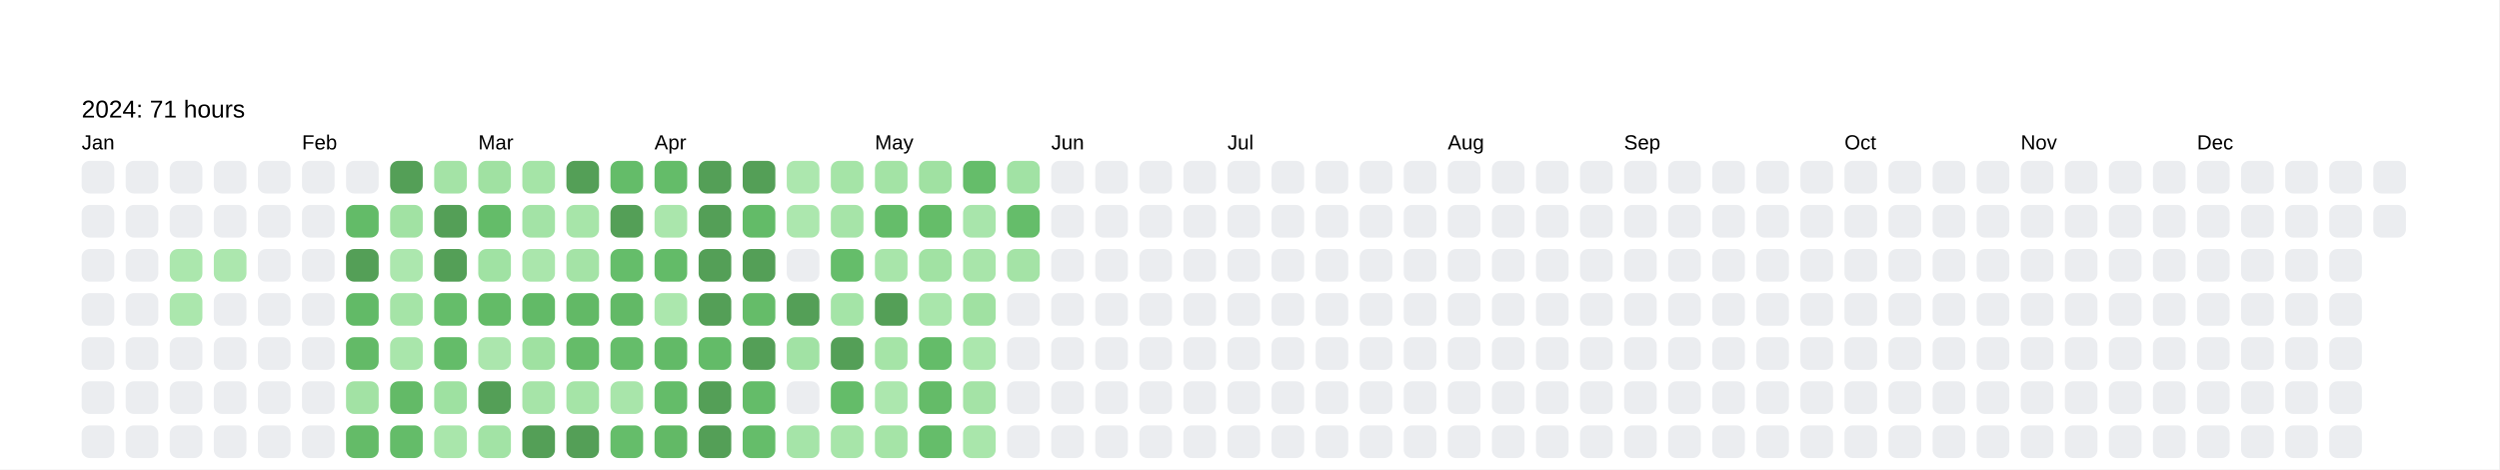
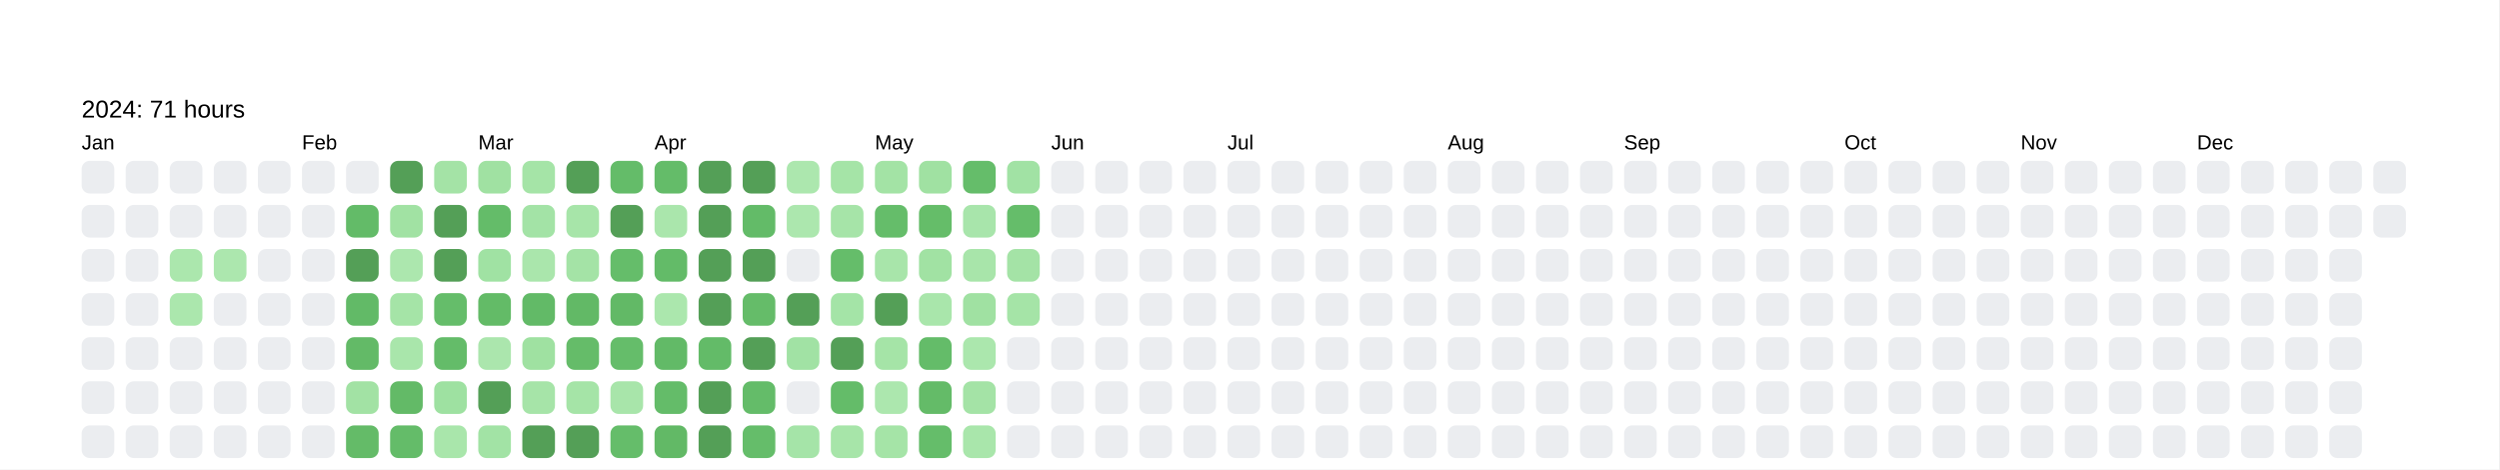
<svg xmlns="http://www.w3.org/2000/svg" baseProfile="full" height="57.5mm" version="1.1" viewBox="0,0,306.2,57.5" width="306.2mm">
  <defs />
  <rect fill="#FFFFFF" height="57.5" width="306.2" x="0" y="0" />
  <text fill="#000000" style="font-size:6px; font-family:Arial; font-weight:bold;" x="10" y="10" />
  <text fill="#000000" style="font-size:3px; font-family:Arial;" x="10" y="14.4">2024: 71 hours</text>
  <text fill="#000000" style="font-size:2.5px; font-family:Arial" x="10" y="18.3">Jan</text>
  <rect fill="#EBEDF0" height="4" rx="1" ry="1" width="4" x="10" y="19.7" />
  <rect fill="#EBEDF0" height="4" rx="1" ry="1" width="4" x="10" y="25.1" />
  <rect fill="#EBEDF0" height="4" rx="1" ry="1" width="4" x="10" y="30.5" />
  <rect fill="#EBEDF0" height="4" rx="1" ry="1" width="4" x="10" y="35.9" />
  <rect fill="#EBEDF0" height="4" rx="1" ry="1" width="4" x="10" y="41.3" />
  <rect fill="#EBEDF0" height="4" rx="1" ry="1" width="4" x="10" y="46.7" />
  <rect fill="#EBEDF0" height="4" rx="1" ry="1" width="4" x="10" y="52.1" />
  <rect fill="#EBEDF0" height="4" rx="1" ry="1" width="4" x="15.4" y="19.7" />
  <rect fill="#EBEDF0" height="4" rx="1" ry="1" width="4" x="15.4" y="25.1" />
  <rect fill="#EBEDF0" height="4" rx="1" ry="1" width="4" x="15.4" y="30.5" />
  <rect fill="#EBEDF0" height="4" rx="1" ry="1" width="4" x="15.4" y="35.9" />
  <rect fill="#EBEDF0" height="4" rx="1" ry="1" width="4" x="15.4" y="41.3" />
  <rect fill="#EBEDF0" height="4" rx="1" ry="1" width="4" x="15.4" y="46.7" />
  <rect fill="#EBEDF0" height="4" rx="1" ry="1" width="4" x="15.4" y="52.1" />
  <rect fill="#EBEDF0" height="4" rx="1" ry="1" width="4" x="20.8" y="19.7" />
  <rect fill="#EBEDF0" height="4" rx="1" ry="1" width="4" x="20.8" y="25.1" />
  <rect fill="#abe7ad" height="4" rx="1" ry="1" width="4" x="20.8" y="30.5" />
  <rect fill="#abe7ad" height="4" rx="1" ry="1" width="4" x="20.8" y="35.9" />
  <rect fill="#EBEDF0" height="4" rx="1" ry="1" width="4" x="20.8" y="41.3" />
  <rect fill="#EBEDF0" height="4" rx="1" ry="1" width="4" x="20.8" y="46.7" />
  <rect fill="#EBEDF0" height="4" rx="1" ry="1" width="4" x="20.8" y="52.1" />
  <rect fill="#EBEDF0" height="4" rx="1" ry="1" width="4" x="26.2" y="19.7" />
  <rect fill="#EBEDF0" height="4" rx="1" ry="1" width="4" x="26.2" y="25.1" />
  <rect fill="#ace7ae" height="4" rx="1" ry="1" width="4" x="26.2" y="30.5" />
  <rect fill="#EBEDF0" height="4" rx="1" ry="1" width="4" x="26.2" y="35.9" />
  <rect fill="#EBEDF0" height="4" rx="1" ry="1" width="4" x="26.2" y="41.3" />
  <rect fill="#EBEDF0" height="4" rx="1" ry="1" width="4" x="26.2" y="46.7" />
  <rect fill="#EBEDF0" height="4" rx="1" ry="1" width="4" x="26.2" y="52.1" />
  <rect fill="#EBEDF0" height="4" rx="1" ry="1" width="4" x="31.6" y="19.7" />
  <rect fill="#EBEDF0" height="4" rx="1" ry="1" width="4" x="31.6" y="25.1" />
  <rect fill="#EBEDF0" height="4" rx="1" ry="1" width="4" x="31.6" y="30.5" />
  <rect fill="#EBEDF0" height="4" rx="1" ry="1" width="4" x="31.6" y="35.9" />
  <rect fill="#EBEDF0" height="4" rx="1" ry="1" width="4" x="31.6" y="41.3" />
  <rect fill="#EBEDF0" height="4" rx="1" ry="1" width="4" x="31.6" y="46.7" />
  <rect fill="#EBEDF0" height="4" rx="1" ry="1" width="4" x="31.6" y="52.1" />
  <text fill="#000000" style="font-size:2.5px; font-family:Arial" x="37.0" y="18.3">Feb</text>
  <rect fill="#EBEDF0" height="4" rx="1" ry="1" width="4" x="37.0" y="19.7" />
  <rect fill="#EBEDF0" height="4" rx="1" ry="1" width="4" x="37.0" y="25.1" />
  <rect fill="#EBEDF0" height="4" rx="1" ry="1" width="4" x="37.0" y="30.5" />
  <rect fill="#EBEDF0" height="4" rx="1" ry="1" width="4" x="37.0" y="35.9" />
  <rect fill="#EBEDF0" height="4" rx="1" ry="1" width="4" x="37.0" y="41.3" />
  <rect fill="#EBEDF0" height="4" rx="1" ry="1" width="4" x="37.0" y="46.7" />
  <rect fill="#EBEDF0" height="4" rx="1" ry="1" width="4" x="37.0" y="52.1" />
  <rect fill="#EBEDF0" height="4" rx="1" ry="1" width="4" x="42.4" y="19.7" />
  <rect fill="#63bb68" height="4" rx="1" ry="1" width="4" x="42.4" y="25.1" />
  <rect fill="#549F57" height="4" rx="1" ry="1" width="4" x="42.4" y="30.5" />
  <rect fill="#62ba67" height="4" rx="1" ry="1" width="4" x="42.4" y="35.9" />
  <rect fill="#63ba67" height="4" rx="1" ry="1" width="4" x="42.4" y="41.3" />
  <rect fill="#a2e2a4" height="4" rx="1" ry="1" width="4" x="42.4" y="46.7" />
  <rect fill="#64bb68" height="4" rx="1" ry="1" width="4" x="42.4" y="52.1" />
  <rect fill="#549F57" height="4" rx="1" ry="1" width="4" x="47.8" y="19.7" />
  <rect fill="#a1e2a3" height="4" rx="1" ry="1" width="4" x="47.8" y="25.1" />
  <rect fill="#ace7ae" height="4" rx="1" ry="1" width="4" x="47.8" y="30.5" />
  <rect fill="#a5e4a7" height="4" rx="1" ry="1" width="4" x="47.8" y="35.9" />
  <rect fill="#a9e6ab" height="4" rx="1" ry="1" width="4" x="47.8" y="41.3" />
  <rect fill="#63ba67" height="4" rx="1" ry="1" width="4" x="47.8" y="46.7" />
  <rect fill="#64bc69" height="4" rx="1" ry="1" width="4" x="47.8" y="52.1" />
  <rect fill="#a4e3a6" height="4" rx="1" ry="1" width="4" x="53.2" y="19.7" />
  <rect fill="#549F57" height="4" rx="1" ry="1" width="4" x="53.2" y="25.1" />
  <rect fill="#549F57" height="4" rx="1" ry="1" width="4" x="53.2" y="30.5" />
  <rect fill="#65bd6a" height="4" rx="1" ry="1" width="4" x="53.2" y="35.9" />
  <rect fill="#64bc69" height="4" rx="1" ry="1" width="4" x="53.2" y="41.3" />
  <rect fill="#9ee1a1" height="4" rx="1" ry="1" width="4" x="53.2" y="46.7" />
  <rect fill="#a9e6ab" height="4" rx="1" ry="1" width="4" x="53.2" y="52.1" />
  <text fill="#000000" style="font-size:2.5px; font-family:Arial" x="58.6" y="18.3">Mar</text>
  <rect fill="#a0e1a2" height="4" rx="1" ry="1" width="4" x="58.6" y="19.7" />
  <rect fill="#64bc69" height="4" rx="1" ry="1" width="4" x="58.6" y="25.1" />
  <rect fill="#a0e2a3" height="4" rx="1" ry="1" width="4" x="58.6" y="30.5" />
  <rect fill="#63bb67" height="4" rx="1" ry="1" width="4" x="58.6" y="35.9" />
  <rect fill="#abe6ad" height="4" rx="1" ry="1" width="4" x="58.6" y="41.3" />
  <rect fill="#549F57" height="4" rx="1" ry="1" width="4" x="58.6" y="46.7" />
  <rect fill="#a2e3a5" height="4" rx="1" ry="1" width="4" x="58.6" y="52.1" />
  <rect fill="#a5e4a7" height="4" rx="1" ry="1" width="4" x="64" y="19.7" />
  <rect fill="#a3e3a6" height="4" rx="1" ry="1" width="4" x="64" y="25.1" />
  <rect fill="#aae6ac" height="4" rx="1" ry="1" width="4" x="64" y="30.5" />
  <rect fill="#62ba67" height="4" rx="1" ry="1" width="4" x="64" y="35.9" />
  <rect fill="#9fe1a1" height="4" rx="1" ry="1" width="4" x="64" y="41.3" />
  <rect fill="#a6e4a8" height="4" rx="1" ry="1" width="4" x="64" y="46.7" />
  <rect fill="#549F57" height="4" rx="1" ry="1" width="4" x="64" y="52.1" />
  <rect fill="#549F57" height="4" rx="1" ry="1" width="4" x="69.4" y="19.7" />
  <rect fill="#a7e5a9" height="4" rx="1" ry="1" width="4" x="69.4" y="25.1" />
  <rect fill="#a4e3a6" height="4" rx="1" ry="1" width="4" x="69.4" y="30.5" />
  <rect fill="#62b966" height="4" rx="1" ry="1" width="4" x="69.4" y="35.9" />
  <rect fill="#65bc69" height="4" rx="1" ry="1" width="4" x="69.4" y="41.3" />
  <rect fill="#a5e4a7" height="4" rx="1" ry="1" width="4" x="69.4" y="46.7" />
  <rect fill="#549F57" height="4" rx="1" ry="1" width="4" x="69.4" y="52.1" />
  <rect fill="#64bc69" height="4" rx="1" ry="1" width="4" x="74.8" y="19.7" />
  <rect fill="#549F57" height="4" rx="1" ry="1" width="4" x="74.8" y="25.1" />
  <rect fill="#65bd6a" height="4" rx="1" ry="1" width="4" x="74.8" y="30.5" />
  <rect fill="#62b966" height="4" rx="1" ry="1" width="4" x="74.8" y="35.9" />
  <rect fill="#65bd6a" height="4" rx="1" ry="1" width="4" x="74.8" y="41.3" />
  <rect fill="#a8e5aa" height="4" rx="1" ry="1" width="4" x="74.8" y="46.7" />
  <rect fill="#65bd6a" height="4" rx="1" ry="1" width="4" x="74.8" y="52.1" />
  <text fill="#000000" style="font-size:2.5px; font-family:Arial" x="80.2" y="18.3">Apr</text>
  <rect fill="#64bc69" height="4" rx="1" ry="1" width="4" x="80.2" y="19.7" />
  <rect fill="#aae6ac" height="4" rx="1" ry="1" width="4" x="80.2" y="25.1" />
  <rect fill="#63bb68" height="4" rx="1" ry="1" width="4" x="80.2" y="30.5" />
  <rect fill="#abe7ad" height="4" rx="1" ry="1" width="4" x="80.2" y="35.9" />
  <rect fill="#62ba67" height="4" rx="1" ry="1" width="4" x="80.2" y="41.3" />
  <rect fill="#64bc69" height="4" rx="1" ry="1" width="4" x="80.2" y="46.7" />
  <rect fill="#62b966" height="4" rx="1" ry="1" width="4" x="80.2" y="52.1" />
  <rect fill="#549F57" height="4" rx="1" ry="1" width="4" x="85.6" y="19.7" />
  <rect fill="#549F57" height="4" rx="1" ry="1" width="4" x="85.6" y="25.1" />
  <rect fill="#549F57" height="4" rx="1" ry="1" width="4" x="85.6" y="30.5" />
  <rect fill="#549F57" height="4" rx="1" ry="1" width="4" x="85.6" y="35.9" />
  <rect fill="#63bb68" height="4" rx="1" ry="1" width="4" x="85.6" y="41.3" />
  <rect fill="#549F57" height="4" rx="1" ry="1" width="4" x="85.6" y="46.7" />
  <rect fill="#549F57" height="4" rx="1" ry="1" width="4" x="85.6" y="52.1" />
  <rect fill="#549F57" height="4" rx="1" ry="1" width="4" x="91" y="19.7" />
  <rect fill="#63bb68" height="4" rx="1" ry="1" width="4" x="91" y="25.1" />
  <rect fill="#549F57" height="4" rx="1" ry="1" width="4" x="91" y="30.5" />
  <rect fill="#65bc69" height="4" rx="1" ry="1" width="4" x="91" y="35.9" />
  <rect fill="#549F57" height="4" rx="1" ry="1" width="4" x="91" y="41.3" />
  <rect fill="#64bc69" height="4" rx="1" ry="1" width="4" x="91" y="46.7" />
  <rect fill="#65bd6a" height="4" rx="1" ry="1" width="4" x="91" y="52.1" />
  <rect fill="#ace7ae" height="4" rx="1" ry="1" width="4" x="96.4" y="19.7" />
  <rect fill="#ace7ae" height="4" rx="1" ry="1" width="4" x="96.4" y="25.1" />
  <rect fill="#EBEDF0" height="4" rx="1" ry="1" width="4" x="96.4" y="30.5" />
  <rect fill="#549F57" height="4" rx="1" ry="1" width="4" x="96.4" y="35.9" />
  <rect fill="#a1e2a4" height="4" rx="1" ry="1" width="4" x="96.4" y="41.3" />
  <rect fill="#EBEDF0" height="4" rx="1" ry="1" width="4" x="96.4" y="46.7" />
  <rect fill="#a5e4a8" height="4" rx="1" ry="1" width="4" x="96.4" y="52.1" />
  <rect fill="#a5e4a7" height="4" rx="1" ry="1" width="4" x="101.8" y="19.7" />
  <rect fill="#a6e4a8" height="4" rx="1" ry="1" width="4" x="101.8" y="25.1" />
  <rect fill="#65bd6a" height="4" rx="1" ry="1" width="4" x="101.8" y="30.5" />
  <rect fill="#a4e4a7" height="4" rx="1" ry="1" width="4" x="101.8" y="35.9" />
  <rect fill="#549F57" height="4" rx="1" ry="1" width="4" x="101.8" y="41.3" />
  <rect fill="#64bc69" height="4" rx="1" ry="1" width="4" x="101.8" y="46.7" />
  <rect fill="#a7e5a9" height="4" rx="1" ry="1" width="4" x="101.8" y="52.1" />
  <text fill="#000000" style="font-size:2.5px; font-family:Arial" x="107.2" y="18.3">May</text>
  <rect fill="#a3e3a5" height="4" rx="1" ry="1" width="4" x="107.2" y="19.7" />
  <rect fill="#65bd6a" height="4" rx="1" ry="1" width="4" x="107.2" y="25.1" />
  <rect fill="#a8e5aa" height="4" rx="1" ry="1" width="4" x="107.2" y="30.5" />
  <rect fill="#549F57" height="4" rx="1" ry="1" width="4" x="107.2" y="35.9" />
  <rect fill="#a5e4a7" height="4" rx="1" ry="1" width="4" x="107.2" y="41.3" />
  <rect fill="#ace7ae" height="4" rx="1" ry="1" width="4" x="107.2" y="46.7" />
  <rect fill="#a5e4a7" height="4" rx="1" ry="1" width="4" x="107.2" y="52.1" />
  <rect fill="#a0e1a2" height="4" rx="1" ry="1" width="4" x="112.6" y="19.7" />
  <rect fill="#65bd69" height="4" rx="1" ry="1" width="4" x="112.6" y="25.1" />
  <rect fill="#a1e2a3" height="4" rx="1" ry="1" width="4" x="112.6" y="30.5" />
  <rect fill="#a9e6ab" height="4" rx="1" ry="1" width="4" x="112.6" y="35.9" />
  <rect fill="#64bc69" height="4" rx="1" ry="1" width="4" x="112.6" y="41.3" />
  <rect fill="#64bb68" height="4" rx="1" ry="1" width="4" x="112.6" y="46.7" />
  <rect fill="#65bd6a" height="4" rx="1" ry="1" width="4" x="112.6" y="52.1" />
  <rect fill="#65bd6a" height="4" rx="1" ry="1" width="4" x="118" y="19.7" />
  <rect fill="#a8e5ab" height="4" rx="1" ry="1" width="4" x="118" y="25.1" />
  <rect fill="#a8e5aa" height="4" rx="1" ry="1" width="4" x="118" y="30.5" />
  <rect fill="#a0e1a2" height="4" rx="1" ry="1" width="4" x="118" y="35.9" />
  <rect fill="#abe7ad" height="4" rx="1" ry="1" width="4" x="118" y="41.3" />
  <rect fill="#a4e3a6" height="4" rx="1" ry="1" width="4" x="118" y="46.7" />
  <rect fill="#a9e6ab" height="4" rx="1" ry="1" width="4" x="118" y="52.1" />
  <rect fill="#a1e2a4" height="4" rx="1" ry="1" width="4" x="123.4" y="19.7" />
  <rect fill="#65bd6a" height="4" rx="1" ry="1" width="4" x="123.4" y="25.1" />
  <rect fill="#a4e3a6" height="4" rx="1" ry="1" width="4" x="123.4" y="30.5" />
-   <rect fill="#EBEDF0" height="4" rx="1" ry="1" width="4" x="123.4" y="35.9" />
+   <rect fill="#a5e4a7" height="4" rx="1" ry="1" width="4" x="123.4" y="35.9" />
  <rect fill="#EBEDF0" height="4" rx="1" ry="1" width="4" x="123.4" y="41.3" />
  <rect fill="#EBEDF0" height="4" rx="1" ry="1" width="4" x="123.4" y="46.7" />
  <rect fill="#EBEDF0" height="4" rx="1" ry="1" width="4" x="123.4" y="52.1" />
  <text fill="#000000" style="font-size:2.5px; font-family:Arial" x="128.8" y="18.3">Jun</text>
  <rect fill="#EBEDF0" height="4" rx="1" ry="1" width="4" x="128.8" y="19.7" />
  <rect fill="#EBEDF0" height="4" rx="1" ry="1" width="4" x="128.8" y="25.1" />
  <rect fill="#EBEDF0" height="4" rx="1" ry="1" width="4" x="128.8" y="30.5" />
  <rect fill="#EBEDF0" height="4" rx="1" ry="1" width="4" x="128.8" y="35.9" />
  <rect fill="#EBEDF0" height="4" rx="1" ry="1" width="4" x="128.8" y="41.3" />
  <rect fill="#EBEDF0" height="4" rx="1" ry="1" width="4" x="128.8" y="46.7" />
  <rect fill="#EBEDF0" height="4" rx="1" ry="1" width="4" x="128.8" y="52.1" />
  <rect fill="#EBEDF0" height="4" rx="1" ry="1" width="4" x="134.2" y="19.7" />
  <rect fill="#EBEDF0" height="4" rx="1" ry="1" width="4" x="134.2" y="25.1" />
  <rect fill="#EBEDF0" height="4" rx="1" ry="1" width="4" x="134.2" y="30.5" />
  <rect fill="#EBEDF0" height="4" rx="1" ry="1" width="4" x="134.2" y="35.9" />
  <rect fill="#EBEDF0" height="4" rx="1" ry="1" width="4" x="134.2" y="41.3" />
  <rect fill="#EBEDF0" height="4" rx="1" ry="1" width="4" x="134.2" y="46.7" />
  <rect fill="#EBEDF0" height="4" rx="1" ry="1" width="4" x="134.2" y="52.1" />
  <rect fill="#EBEDF0" height="4" rx="1" ry="1" width="4" x="139.6" y="19.7" />
  <rect fill="#EBEDF0" height="4" rx="1" ry="1" width="4" x="139.6" y="25.1" />
  <rect fill="#EBEDF0" height="4" rx="1" ry="1" width="4" x="139.6" y="30.5" />
  <rect fill="#EBEDF0" height="4" rx="1" ry="1" width="4" x="139.6" y="35.9" />
  <rect fill="#EBEDF0" height="4" rx="1" ry="1" width="4" x="139.6" y="41.3" />
  <rect fill="#EBEDF0" height="4" rx="1" ry="1" width="4" x="139.6" y="46.7" />
  <rect fill="#EBEDF0" height="4" rx="1" ry="1" width="4" x="139.6" y="52.1" />
  <rect fill="#EBEDF0" height="4" rx="1" ry="1" width="4" x="145" y="19.7" />
  <rect fill="#EBEDF0" height="4" rx="1" ry="1" width="4" x="145" y="25.1" />
  <rect fill="#EBEDF0" height="4" rx="1" ry="1" width="4" x="145" y="30.5" />
  <rect fill="#EBEDF0" height="4" rx="1" ry="1" width="4" x="145" y="35.9" />
  <rect fill="#EBEDF0" height="4" rx="1" ry="1" width="4" x="145" y="41.3" />
  <rect fill="#EBEDF0" height="4" rx="1" ry="1" width="4" x="145" y="46.7" />
  <rect fill="#EBEDF0" height="4" rx="1" ry="1" width="4" x="145" y="52.1" />
  <text fill="#000000" style="font-size:2.5px; font-family:Arial" x="150.4" y="18.3">Jul</text>
  <rect fill="#EBEDF0" height="4" rx="1" ry="1" width="4" x="150.4" y="19.7" />
  <rect fill="#EBEDF0" height="4" rx="1" ry="1" width="4" x="150.4" y="25.1" />
  <rect fill="#EBEDF0" height="4" rx="1" ry="1" width="4" x="150.4" y="30.5" />
  <rect fill="#EBEDF0" height="4" rx="1" ry="1" width="4" x="150.4" y="35.9" />
  <rect fill="#EBEDF0" height="4" rx="1" ry="1" width="4" x="150.4" y="41.3" />
  <rect fill="#EBEDF0" height="4" rx="1" ry="1" width="4" x="150.4" y="46.7" />
  <rect fill="#EBEDF0" height="4" rx="1" ry="1" width="4" x="150.4" y="52.1" />
  <rect fill="#EBEDF0" height="4" rx="1" ry="1" width="4" x="155.8" y="19.7" />
  <rect fill="#EBEDF0" height="4" rx="1" ry="1" width="4" x="155.8" y="25.1" />
  <rect fill="#EBEDF0" height="4" rx="1" ry="1" width="4" x="155.8" y="30.5" />
  <rect fill="#EBEDF0" height="4" rx="1" ry="1" width="4" x="155.8" y="35.9" />
  <rect fill="#EBEDF0" height="4" rx="1" ry="1" width="4" x="155.8" y="41.3" />
  <rect fill="#EBEDF0" height="4" rx="1" ry="1" width="4" x="155.8" y="46.7" />
  <rect fill="#EBEDF0" height="4" rx="1" ry="1" width="4" x="155.8" y="52.1" />
  <rect fill="#EBEDF0" height="4" rx="1" ry="1" width="4" x="161.2" y="19.7" />
  <rect fill="#EBEDF0" height="4" rx="1" ry="1" width="4" x="161.2" y="25.1" />
  <rect fill="#EBEDF0" height="4" rx="1" ry="1" width="4" x="161.2" y="30.5" />
  <rect fill="#EBEDF0" height="4" rx="1" ry="1" width="4" x="161.2" y="35.9" />
  <rect fill="#EBEDF0" height="4" rx="1" ry="1" width="4" x="161.2" y="41.3" />
  <rect fill="#EBEDF0" height="4" rx="1" ry="1" width="4" x="161.2" y="46.7" />
  <rect fill="#EBEDF0" height="4" rx="1" ry="1" width="4" x="161.2" y="52.1" />
  <rect fill="#EBEDF0" height="4" rx="1" ry="1" width="4" x="166.6" y="19.7" />
  <rect fill="#EBEDF0" height="4" rx="1" ry="1" width="4" x="166.6" y="25.1" />
  <rect fill="#EBEDF0" height="4" rx="1" ry="1" width="4" x="166.6" y="30.5" />
  <rect fill="#EBEDF0" height="4" rx="1" ry="1" width="4" x="166.6" y="35.9" />
  <rect fill="#EBEDF0" height="4" rx="1" ry="1" width="4" x="166.6" y="41.3" />
  <rect fill="#EBEDF0" height="4" rx="1" ry="1" width="4" x="166.6" y="46.7" />
  <rect fill="#EBEDF0" height="4" rx="1" ry="1" width="4" x="166.6" y="52.1" />
  <rect fill="#EBEDF0" height="4" rx="1" ry="1" width="4" x="172" y="19.7" />
  <rect fill="#EBEDF0" height="4" rx="1" ry="1" width="4" x="172" y="25.1" />
  <rect fill="#EBEDF0" height="4" rx="1" ry="1" width="4" x="172" y="30.5" />
  <rect fill="#EBEDF0" height="4" rx="1" ry="1" width="4" x="172" y="35.9" />
  <rect fill="#EBEDF0" height="4" rx="1" ry="1" width="4" x="172" y="41.3" />
  <rect fill="#EBEDF0" height="4" rx="1" ry="1" width="4" x="172" y="46.7" />
  <rect fill="#EBEDF0" height="4" rx="1" ry="1" width="4" x="172" y="52.1" />
  <text fill="#000000" style="font-size:2.5px; font-family:Arial" x="177.4" y="18.3">Aug</text>
  <rect fill="#EBEDF0" height="4" rx="1" ry="1" width="4" x="177.4" y="19.7" />
  <rect fill="#EBEDF0" height="4" rx="1" ry="1" width="4" x="177.4" y="25.1" />
  <rect fill="#EBEDF0" height="4" rx="1" ry="1" width="4" x="177.4" y="30.5" />
  <rect fill="#EBEDF0" height="4" rx="1" ry="1" width="4" x="177.4" y="35.9" />
  <rect fill="#EBEDF0" height="4" rx="1" ry="1" width="4" x="177.4" y="41.3" />
  <rect fill="#EBEDF0" height="4" rx="1" ry="1" width="4" x="177.4" y="46.7" />
  <rect fill="#EBEDF0" height="4" rx="1" ry="1" width="4" x="177.4" y="52.1" />
  <rect fill="#EBEDF0" height="4" rx="1" ry="1" width="4" x="182.8" y="19.7" />
  <rect fill="#EBEDF0" height="4" rx="1" ry="1" width="4" x="182.8" y="25.1" />
  <rect fill="#EBEDF0" height="4" rx="1" ry="1" width="4" x="182.8" y="30.5" />
  <rect fill="#EBEDF0" height="4" rx="1" ry="1" width="4" x="182.8" y="35.9" />
  <rect fill="#EBEDF0" height="4" rx="1" ry="1" width="4" x="182.8" y="41.3" />
  <rect fill="#EBEDF0" height="4" rx="1" ry="1" width="4" x="182.8" y="46.7" />
  <rect fill="#EBEDF0" height="4" rx="1" ry="1" width="4" x="182.8" y="52.1" />
  <rect fill="#EBEDF0" height="4" rx="1" ry="1" width="4" x="188.2" y="19.7" />
  <rect fill="#EBEDF0" height="4" rx="1" ry="1" width="4" x="188.2" y="25.1" />
  <rect fill="#EBEDF0" height="4" rx="1" ry="1" width="4" x="188.2" y="30.5" />
  <rect fill="#EBEDF0" height="4" rx="1" ry="1" width="4" x="188.2" y="35.9" />
  <rect fill="#EBEDF0" height="4" rx="1" ry="1" width="4" x="188.2" y="41.3" />
  <rect fill="#EBEDF0" height="4" rx="1" ry="1" width="4" x="188.2" y="46.7" />
  <rect fill="#EBEDF0" height="4" rx="1" ry="1" width="4" x="188.2" y="52.1" />
  <rect fill="#EBEDF0" height="4" rx="1" ry="1" width="4" x="193.6" y="19.7" />
  <rect fill="#EBEDF0" height="4" rx="1" ry="1" width="4" x="193.6" y="25.1" />
  <rect fill="#EBEDF0" height="4" rx="1" ry="1" width="4" x="193.6" y="30.5" />
  <rect fill="#EBEDF0" height="4" rx="1" ry="1" width="4" x="193.6" y="35.9" />
  <rect fill="#EBEDF0" height="4" rx="1" ry="1" width="4" x="193.6" y="41.3" />
  <rect fill="#EBEDF0" height="4" rx="1" ry="1" width="4" x="193.6" y="46.7" />
  <rect fill="#EBEDF0" height="4" rx="1" ry="1" width="4" x="193.6" y="52.1" />
  <text fill="#000000" style="font-size:2.5px; font-family:Arial" x="199" y="18.3">Sep</text>
  <rect fill="#EBEDF0" height="4" rx="1" ry="1" width="4" x="199" y="19.7" />
  <rect fill="#EBEDF0" height="4" rx="1" ry="1" width="4" x="199" y="25.1" />
  <rect fill="#EBEDF0" height="4" rx="1" ry="1" width="4" x="199" y="30.5" />
  <rect fill="#EBEDF0" height="4" rx="1" ry="1" width="4" x="199" y="35.9" />
  <rect fill="#EBEDF0" height="4" rx="1" ry="1" width="4" x="199" y="41.3" />
  <rect fill="#EBEDF0" height="4" rx="1" ry="1" width="4" x="199" y="46.7" />
  <rect fill="#EBEDF0" height="4" rx="1" ry="1" width="4" x="199" y="52.1" />
  <rect fill="#EBEDF0" height="4" rx="1" ry="1" width="4" x="204.4" y="19.7" />
  <rect fill="#EBEDF0" height="4" rx="1" ry="1" width="4" x="204.4" y="25.1" />
  <rect fill="#EBEDF0" height="4" rx="1" ry="1" width="4" x="204.4" y="30.5" />
  <rect fill="#EBEDF0" height="4" rx="1" ry="1" width="4" x="204.4" y="35.9" />
  <rect fill="#EBEDF0" height="4" rx="1" ry="1" width="4" x="204.4" y="41.3" />
  <rect fill="#EBEDF0" height="4" rx="1" ry="1" width="4" x="204.4" y="46.7" />
  <rect fill="#EBEDF0" height="4" rx="1" ry="1" width="4" x="204.4" y="52.1" />
  <rect fill="#EBEDF0" height="4" rx="1" ry="1" width="4" x="209.8" y="19.7" />
  <rect fill="#EBEDF0" height="4" rx="1" ry="1" width="4" x="209.8" y="25.1" />
  <rect fill="#EBEDF0" height="4" rx="1" ry="1" width="4" x="209.8" y="30.5" />
  <rect fill="#EBEDF0" height="4" rx="1" ry="1" width="4" x="209.8" y="35.9" />
  <rect fill="#EBEDF0" height="4" rx="1" ry="1" width="4" x="209.8" y="41.3" />
  <rect fill="#EBEDF0" height="4" rx="1" ry="1" width="4" x="209.8" y="46.7" />
  <rect fill="#EBEDF0" height="4" rx="1" ry="1" width="4" x="209.8" y="52.1" />
  <rect fill="#EBEDF0" height="4" rx="1" ry="1" width="4" x="215.2" y="19.7" />
  <rect fill="#EBEDF0" height="4" rx="1" ry="1" width="4" x="215.2" y="25.1" />
  <rect fill="#EBEDF0" height="4" rx="1" ry="1" width="4" x="215.2" y="30.5" />
  <rect fill="#EBEDF0" height="4" rx="1" ry="1" width="4" x="215.2" y="35.9" />
  <rect fill="#EBEDF0" height="4" rx="1" ry="1" width="4" x="215.2" y="41.3" />
  <rect fill="#EBEDF0" height="4" rx="1" ry="1" width="4" x="215.2" y="46.7" />
  <rect fill="#EBEDF0" height="4" rx="1" ry="1" width="4" x="215.2" y="52.1" />
  <rect fill="#EBEDF0" height="4" rx="1" ry="1" width="4" x="220.6" y="19.7" />
  <rect fill="#EBEDF0" height="4" rx="1" ry="1" width="4" x="220.6" y="25.1" />
  <rect fill="#EBEDF0" height="4" rx="1" ry="1" width="4" x="220.6" y="30.5" />
  <rect fill="#EBEDF0" height="4" rx="1" ry="1" width="4" x="220.6" y="35.9" />
  <rect fill="#EBEDF0" height="4" rx="1" ry="1" width="4" x="220.6" y="41.3" />
  <rect fill="#EBEDF0" height="4" rx="1" ry="1" width="4" x="220.6" y="46.7" />
  <rect fill="#EBEDF0" height="4" rx="1" ry="1" width="4" x="220.6" y="52.1" />
  <text fill="#000000" style="font-size:2.5px; font-family:Arial" x="226" y="18.3">Oct</text>
  <rect fill="#EBEDF0" height="4" rx="1" ry="1" width="4" x="226" y="19.7" />
  <rect fill="#EBEDF0" height="4" rx="1" ry="1" width="4" x="226" y="25.1" />
  <rect fill="#EBEDF0" height="4" rx="1" ry="1" width="4" x="226" y="30.5" />
  <rect fill="#EBEDF0" height="4" rx="1" ry="1" width="4" x="226" y="35.9" />
  <rect fill="#EBEDF0" height="4" rx="1" ry="1" width="4" x="226" y="41.3" />
  <rect fill="#EBEDF0" height="4" rx="1" ry="1" width="4" x="226" y="46.7" />
  <rect fill="#EBEDF0" height="4" rx="1" ry="1" width="4" x="226" y="52.1" />
  <rect fill="#EBEDF0" height="4" rx="1" ry="1" width="4" x="231.4" y="19.7" />
  <rect fill="#EBEDF0" height="4" rx="1" ry="1" width="4" x="231.4" y="25.1" />
  <rect fill="#EBEDF0" height="4" rx="1" ry="1" width="4" x="231.4" y="30.5" />
  <rect fill="#EBEDF0" height="4" rx="1" ry="1" width="4" x="231.4" y="35.9" />
  <rect fill="#EBEDF0" height="4" rx="1" ry="1" width="4" x="231.4" y="41.3" />
  <rect fill="#EBEDF0" height="4" rx="1" ry="1" width="4" x="231.4" y="46.7" />
  <rect fill="#EBEDF0" height="4" rx="1" ry="1" width="4" x="231.4" y="52.1" />
  <rect fill="#EBEDF0" height="4" rx="1" ry="1" width="4" x="236.8" y="19.7" />
  <rect fill="#EBEDF0" height="4" rx="1" ry="1" width="4" x="236.8" y="25.1" />
  <rect fill="#EBEDF0" height="4" rx="1" ry="1" width="4" x="236.8" y="30.5" />
  <rect fill="#EBEDF0" height="4" rx="1" ry="1" width="4" x="236.8" y="35.9" />
  <rect fill="#EBEDF0" height="4" rx="1" ry="1" width="4" x="236.8" y="41.3" />
  <rect fill="#EBEDF0" height="4" rx="1" ry="1" width="4" x="236.8" y="46.7" />
  <rect fill="#EBEDF0" height="4" rx="1" ry="1" width="4" x="236.8" y="52.1" />
  <rect fill="#EBEDF0" height="4" rx="1" ry="1" width="4" x="242.2" y="19.7" />
  <rect fill="#EBEDF0" height="4" rx="1" ry="1" width="4" x="242.2" y="25.1" />
  <rect fill="#EBEDF0" height="4" rx="1" ry="1" width="4" x="242.2" y="30.5" />
  <rect fill="#EBEDF0" height="4" rx="1" ry="1" width="4" x="242.2" y="35.9" />
  <rect fill="#EBEDF0" height="4" rx="1" ry="1" width="4" x="242.2" y="41.3" />
  <rect fill="#EBEDF0" height="4" rx="1" ry="1" width="4" x="242.2" y="46.7" />
  <rect fill="#EBEDF0" height="4" rx="1" ry="1" width="4" x="242.2" y="52.1" />
  <text fill="#000000" style="font-size:2.5px; font-family:Arial" x="247.6" y="18.3">Nov</text>
  <rect fill="#EBEDF0" height="4" rx="1" ry="1" width="4" x="247.6" y="19.7" />
  <rect fill="#EBEDF0" height="4" rx="1" ry="1" width="4" x="247.6" y="25.1" />
  <rect fill="#EBEDF0" height="4" rx="1" ry="1" width="4" x="247.6" y="30.5" />
  <rect fill="#EBEDF0" height="4" rx="1" ry="1" width="4" x="247.6" y="35.9" />
  <rect fill="#EBEDF0" height="4" rx="1" ry="1" width="4" x="247.6" y="41.3" />
  <rect fill="#EBEDF0" height="4" rx="1" ry="1" width="4" x="247.6" y="46.7" />
  <rect fill="#EBEDF0" height="4" rx="1" ry="1" width="4" x="247.6" y="52.1" />
  <rect fill="#EBEDF0" height="4" rx="1" ry="1" width="4" x="253" y="19.7" />
  <rect fill="#EBEDF0" height="4" rx="1" ry="1" width="4" x="253" y="25.1" />
  <rect fill="#EBEDF0" height="4" rx="1" ry="1" width="4" x="253" y="30.5" />
  <rect fill="#EBEDF0" height="4" rx="1" ry="1" width="4" x="253" y="35.9" />
  <rect fill="#EBEDF0" height="4" rx="1" ry="1" width="4" x="253" y="41.3" />
  <rect fill="#EBEDF0" height="4" rx="1" ry="1" width="4" x="253" y="46.7" />
  <rect fill="#EBEDF0" height="4" rx="1" ry="1" width="4" x="253" y="52.1" />
  <rect fill="#EBEDF0" height="4" rx="1" ry="1" width="4" x="258.4" y="19.7" />
  <rect fill="#EBEDF0" height="4" rx="1" ry="1" width="4" x="258.4" y="25.1" />
  <rect fill="#EBEDF0" height="4" rx="1" ry="1" width="4" x="258.4" y="30.5" />
  <rect fill="#EBEDF0" height="4" rx="1" ry="1" width="4" x="258.4" y="35.9" />
  <rect fill="#EBEDF0" height="4" rx="1" ry="1" width="4" x="258.4" y="41.3" />
  <rect fill="#EBEDF0" height="4" rx="1" ry="1" width="4" x="258.4" y="46.7" />
  <rect fill="#EBEDF0" height="4" rx="1" ry="1" width="4" x="258.4" y="52.1" />
  <rect fill="#EBEDF0" height="4" rx="1" ry="1" width="4" x="263.8" y="19.7" />
  <rect fill="#EBEDF0" height="4" rx="1" ry="1" width="4" x="263.8" y="25.1" />
  <rect fill="#EBEDF0" height="4" rx="1" ry="1" width="4" x="263.8" y="30.5" />
  <rect fill="#EBEDF0" height="4" rx="1" ry="1" width="4" x="263.8" y="35.9" />
  <rect fill="#EBEDF0" height="4" rx="1" ry="1" width="4" x="263.8" y="41.3" />
  <rect fill="#EBEDF0" height="4" rx="1" ry="1" width="4" x="263.8" y="46.7" />
  <rect fill="#EBEDF0" height="4" rx="1" ry="1" width="4" x="263.8" y="52.1" />
  <text fill="#000000" style="font-size:2.5px; font-family:Arial" x="269.2" y="18.3">Dec</text>
  <rect fill="#EBEDF0" height="4" rx="1" ry="1" width="4" x="269.2" y="19.7" />
  <rect fill="#EBEDF0" height="4" rx="1" ry="1" width="4" x="269.2" y="25.1" />
  <rect fill="#EBEDF0" height="4" rx="1" ry="1" width="4" x="269.2" y="30.5" />
  <rect fill="#EBEDF0" height="4" rx="1" ry="1" width="4" x="269.2" y="35.9" />
  <rect fill="#EBEDF0" height="4" rx="1" ry="1" width="4" x="269.2" y="41.3" />
  <rect fill="#EBEDF0" height="4" rx="1" ry="1" width="4" x="269.2" y="46.7" />
  <rect fill="#EBEDF0" height="4" rx="1" ry="1" width="4" x="269.2" y="52.1" />
  <rect fill="#EBEDF0" height="4" rx="1" ry="1" width="4" x="274.6" y="19.7" />
  <rect fill="#EBEDF0" height="4" rx="1" ry="1" width="4" x="274.6" y="25.1" />
  <rect fill="#EBEDF0" height="4" rx="1" ry="1" width="4" x="274.6" y="30.5" />
  <rect fill="#EBEDF0" height="4" rx="1" ry="1" width="4" x="274.6" y="35.9" />
  <rect fill="#EBEDF0" height="4" rx="1" ry="1" width="4" x="274.6" y="41.3" />
  <rect fill="#EBEDF0" height="4" rx="1" ry="1" width="4" x="274.6" y="46.7" />
  <rect fill="#EBEDF0" height="4" rx="1" ry="1" width="4" x="274.6" y="52.1" />
  <rect fill="#EBEDF0" height="4" rx="1" ry="1" width="4" x="280" y="19.7" />
  <rect fill="#EBEDF0" height="4" rx="1" ry="1" width="4" x="280" y="25.1" />
  <rect fill="#EBEDF0" height="4" rx="1" ry="1" width="4" x="280" y="30.5" />
  <rect fill="#EBEDF0" height="4" rx="1" ry="1" width="4" x="280" y="35.9" />
  <rect fill="#EBEDF0" height="4" rx="1" ry="1" width="4" x="280" y="41.3" />
  <rect fill="#EBEDF0" height="4" rx="1" ry="1" width="4" x="280" y="46.7" />
  <rect fill="#EBEDF0" height="4" rx="1" ry="1" width="4" x="280" y="52.1" />
  <rect fill="#EBEDF0" height="4" rx="1" ry="1" width="4" x="285.4" y="19.7" />
  <rect fill="#EBEDF0" height="4" rx="1" ry="1" width="4" x="285.4" y="25.1" />
  <rect fill="#EBEDF0" height="4" rx="1" ry="1" width="4" x="285.4" y="30.5" />
  <rect fill="#EBEDF0" height="4" rx="1" ry="1" width="4" x="285.4" y="35.9" />
  <rect fill="#EBEDF0" height="4" rx="1" ry="1" width="4" x="285.4" y="41.3" />
  <rect fill="#EBEDF0" height="4" rx="1" ry="1" width="4" x="285.4" y="46.7" />
  <rect fill="#EBEDF0" height="4" rx="1" ry="1" width="4" x="285.4" y="52.1" />
  <rect fill="#EBEDF0" height="4" rx="1" ry="1" width="4" x="290.8" y="19.7" />
  <rect fill="#EBEDF0" height="4" rx="1" ry="1" width="4" x="290.8" y="25.1" />
</svg>
